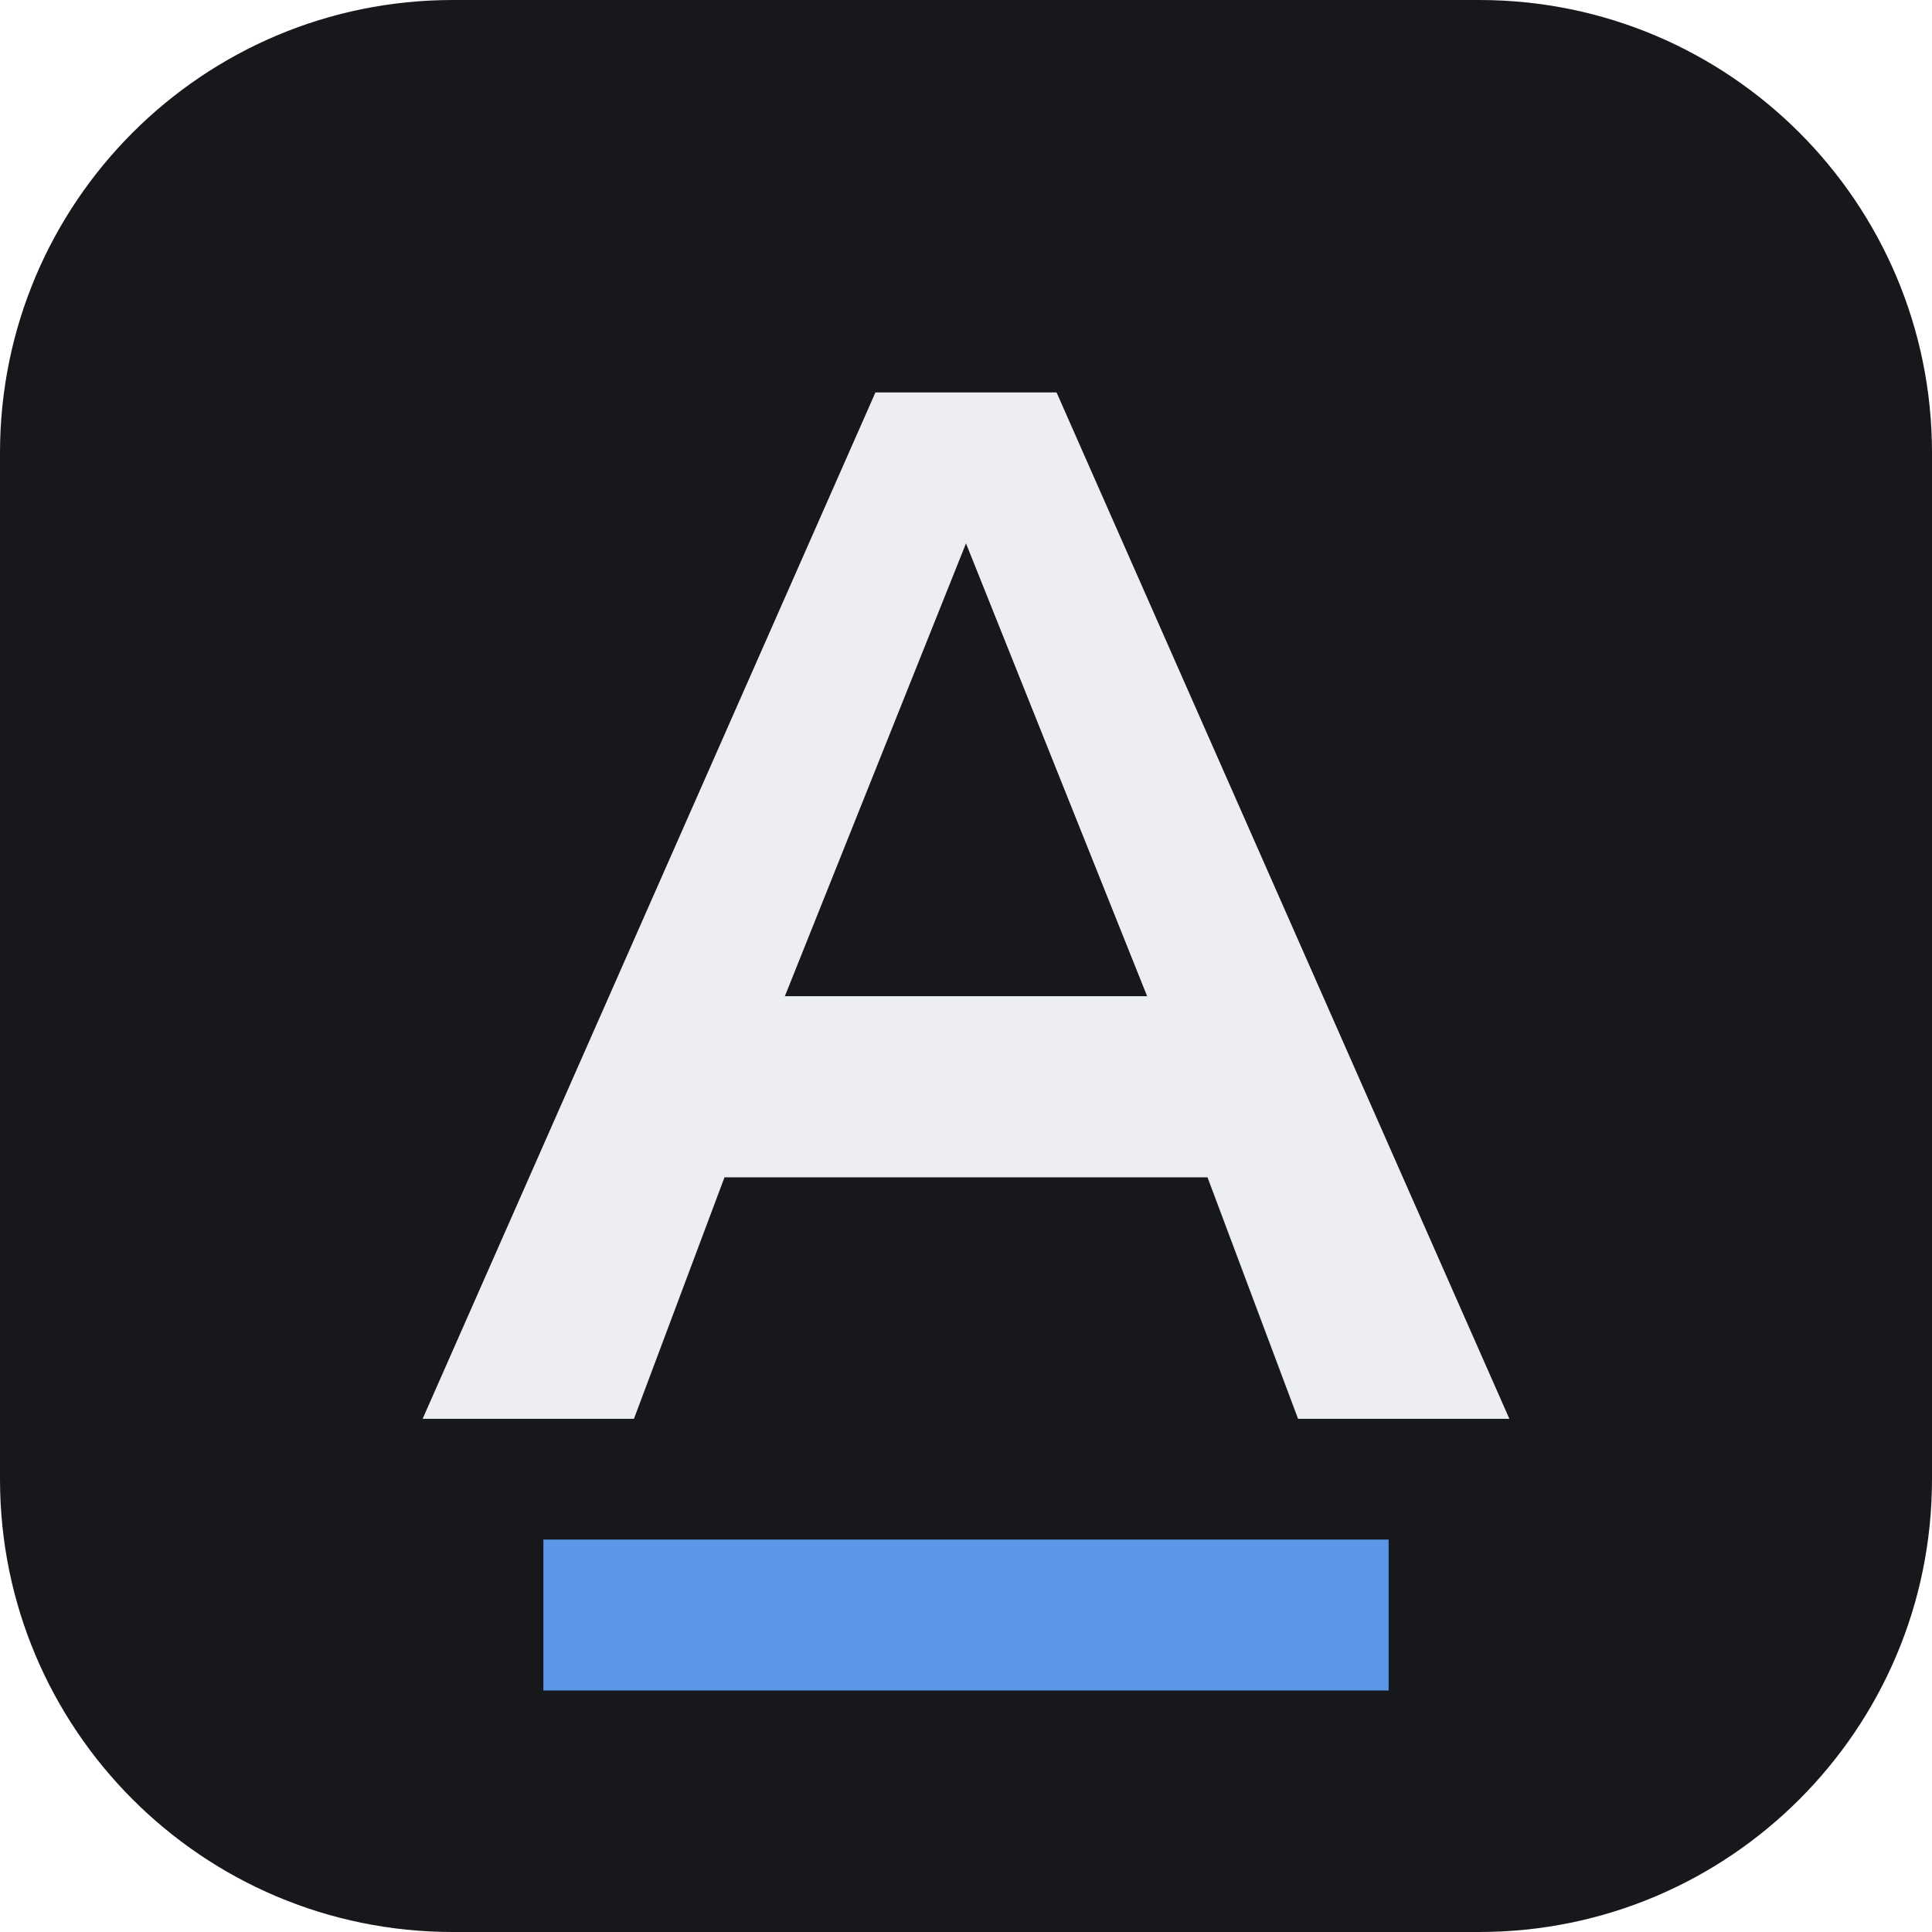
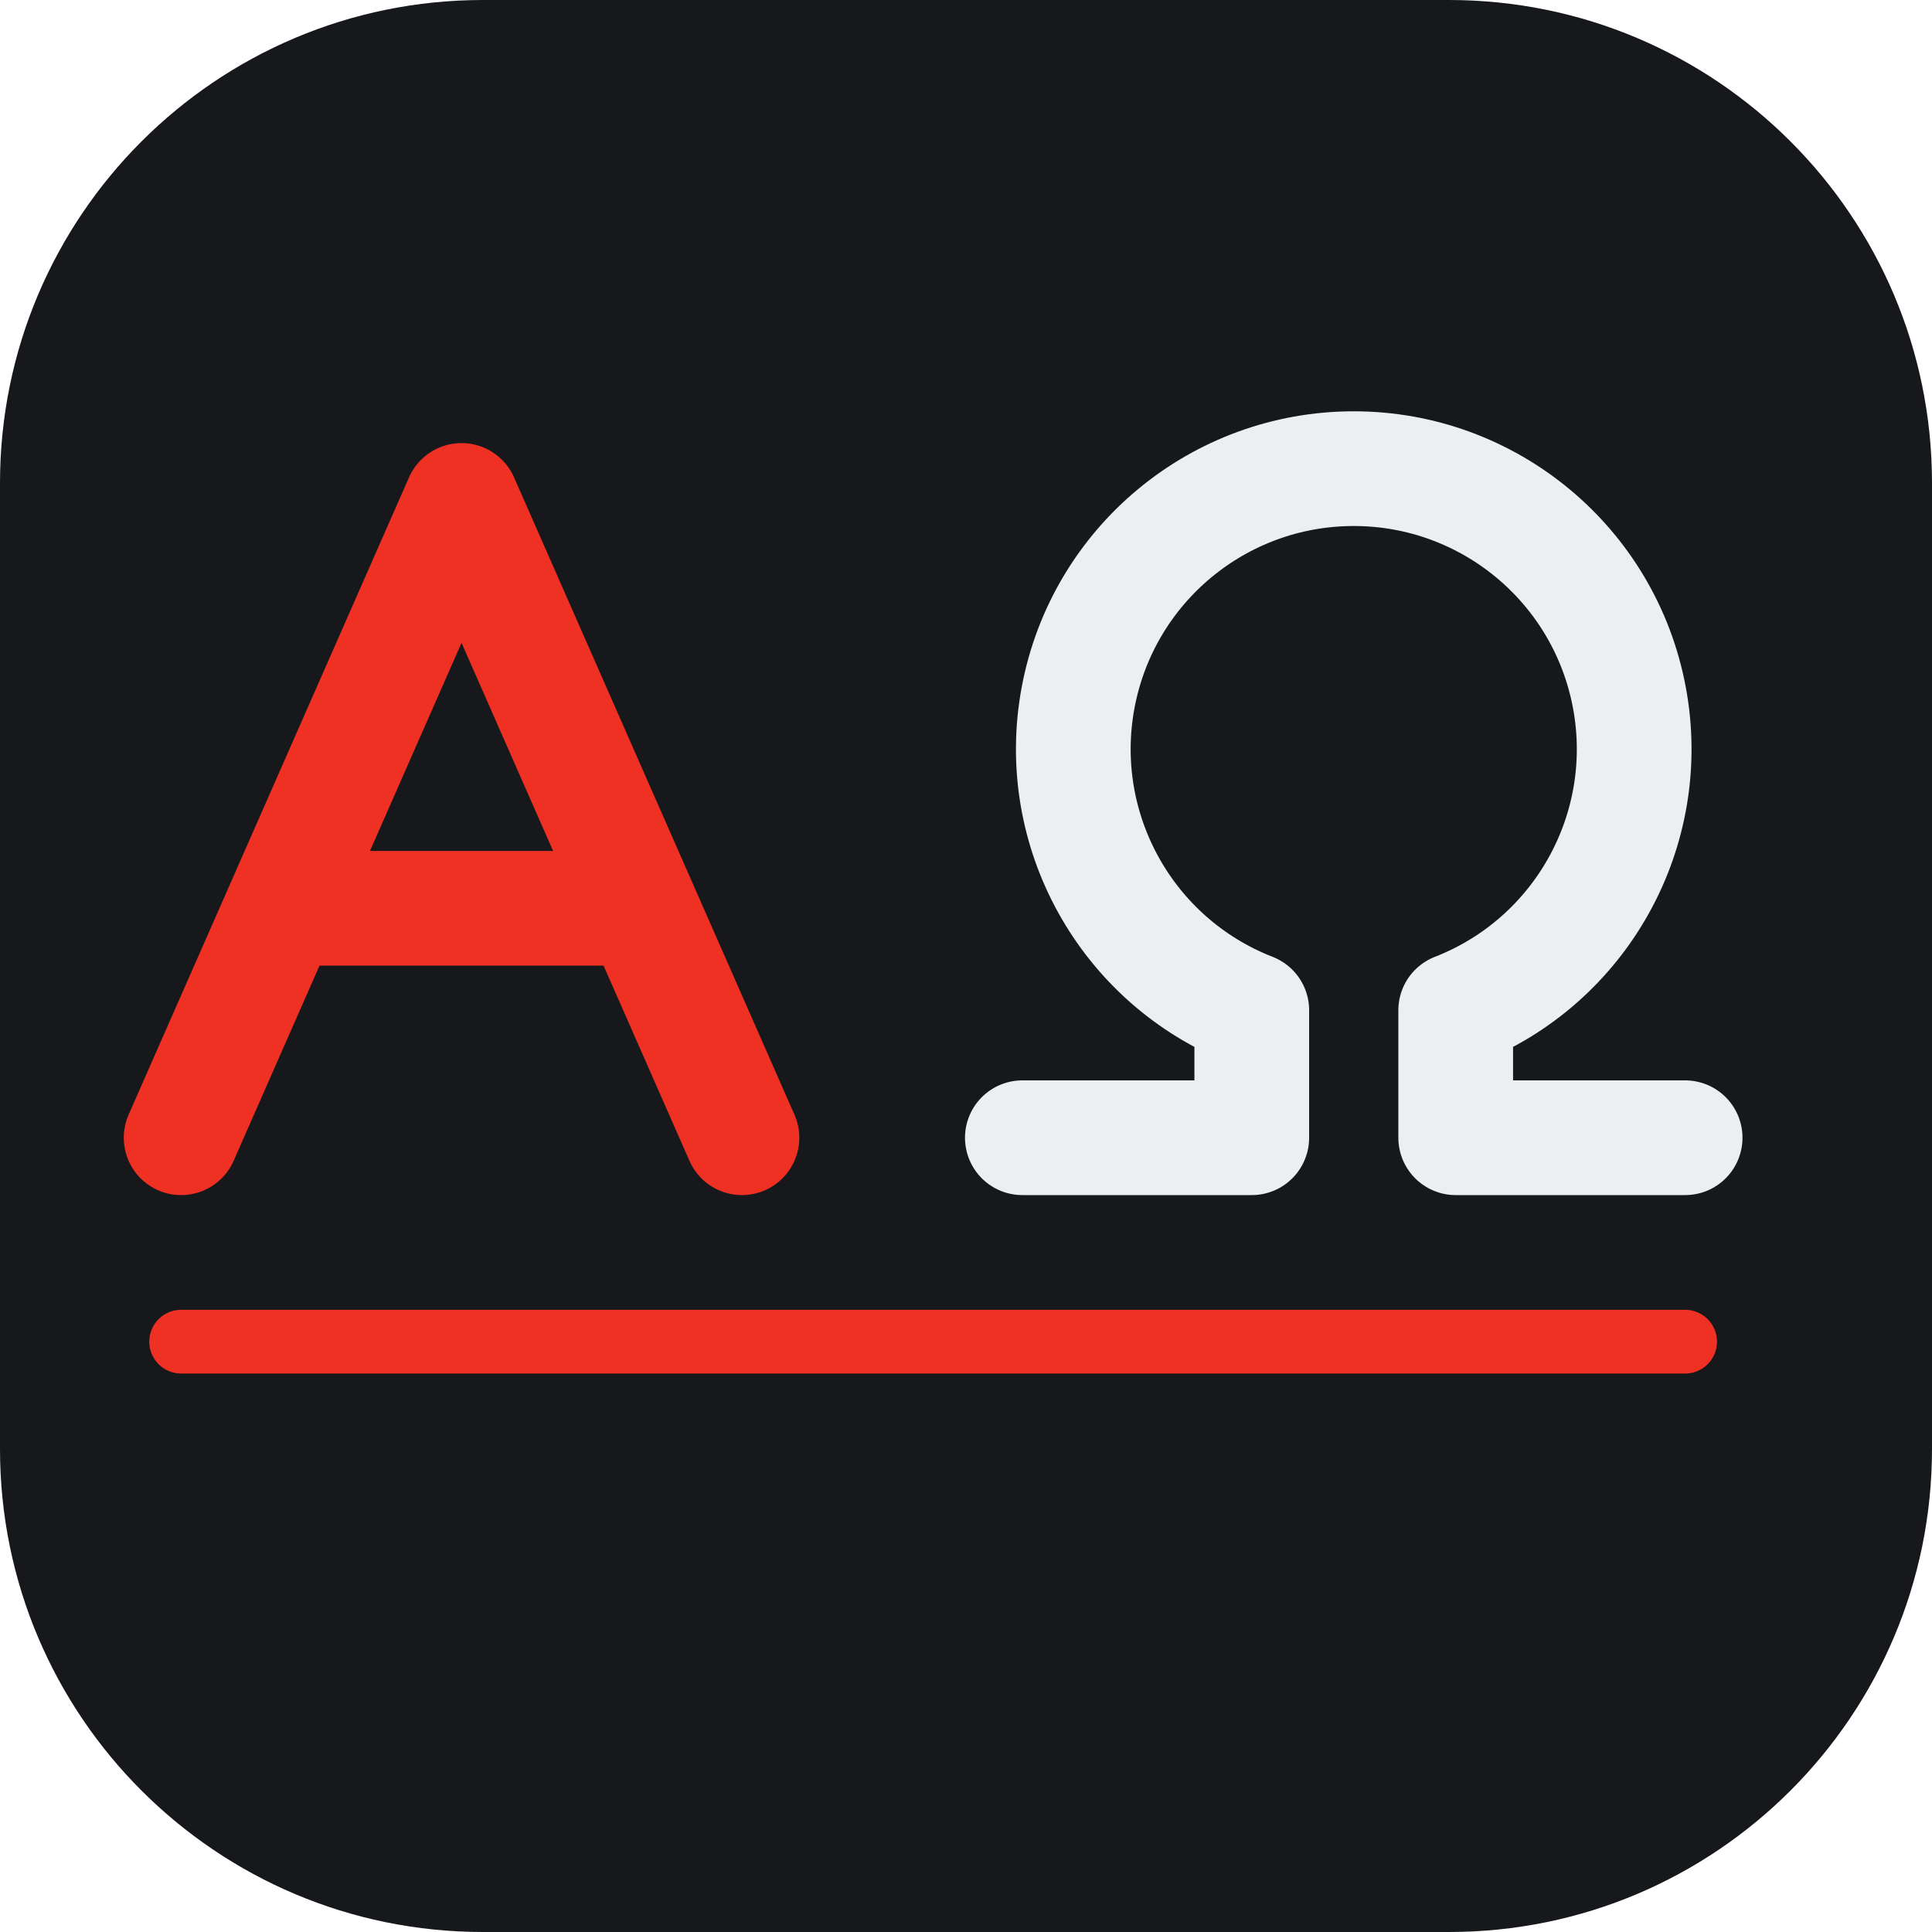
- <svg xmlns="http://www.w3.org/2000/svg" viewBox="0 0 64 64">
-   <rect width="64" height="64" rx="15" fill="#16181b" />
-   <path d="M14 47 29 13h6l15 34h-7l-3-8H24l-3 8Zm12-14h12l-6-15Z" fill="#eceef1" />
-   <rect x="18" y="51" width="28" height="5" fill="#5b97e6" />
+ <svg xmlns="http://www.w3.org/2000/svg" viewBox="0 0 72 72">
+   <rect width="72" height="72" rx="18" fill="#16181b" />
+   <g transform="translate(2 12) scale(.95)" fill="none" stroke-width="4.5" stroke-linecap="round" stroke-linejoin="round">
+     <path d="M5 32 16 7 27 32M10 23h12" stroke="#ef3124" />
+     <path d="M38 32h9v-5a11 11 0 1 1 8 0v5h9" stroke="#eceef1" />
+     <path d="M5 40h59" stroke="#ef3124" stroke-width="2.5" />
+   </g>
</svg>
